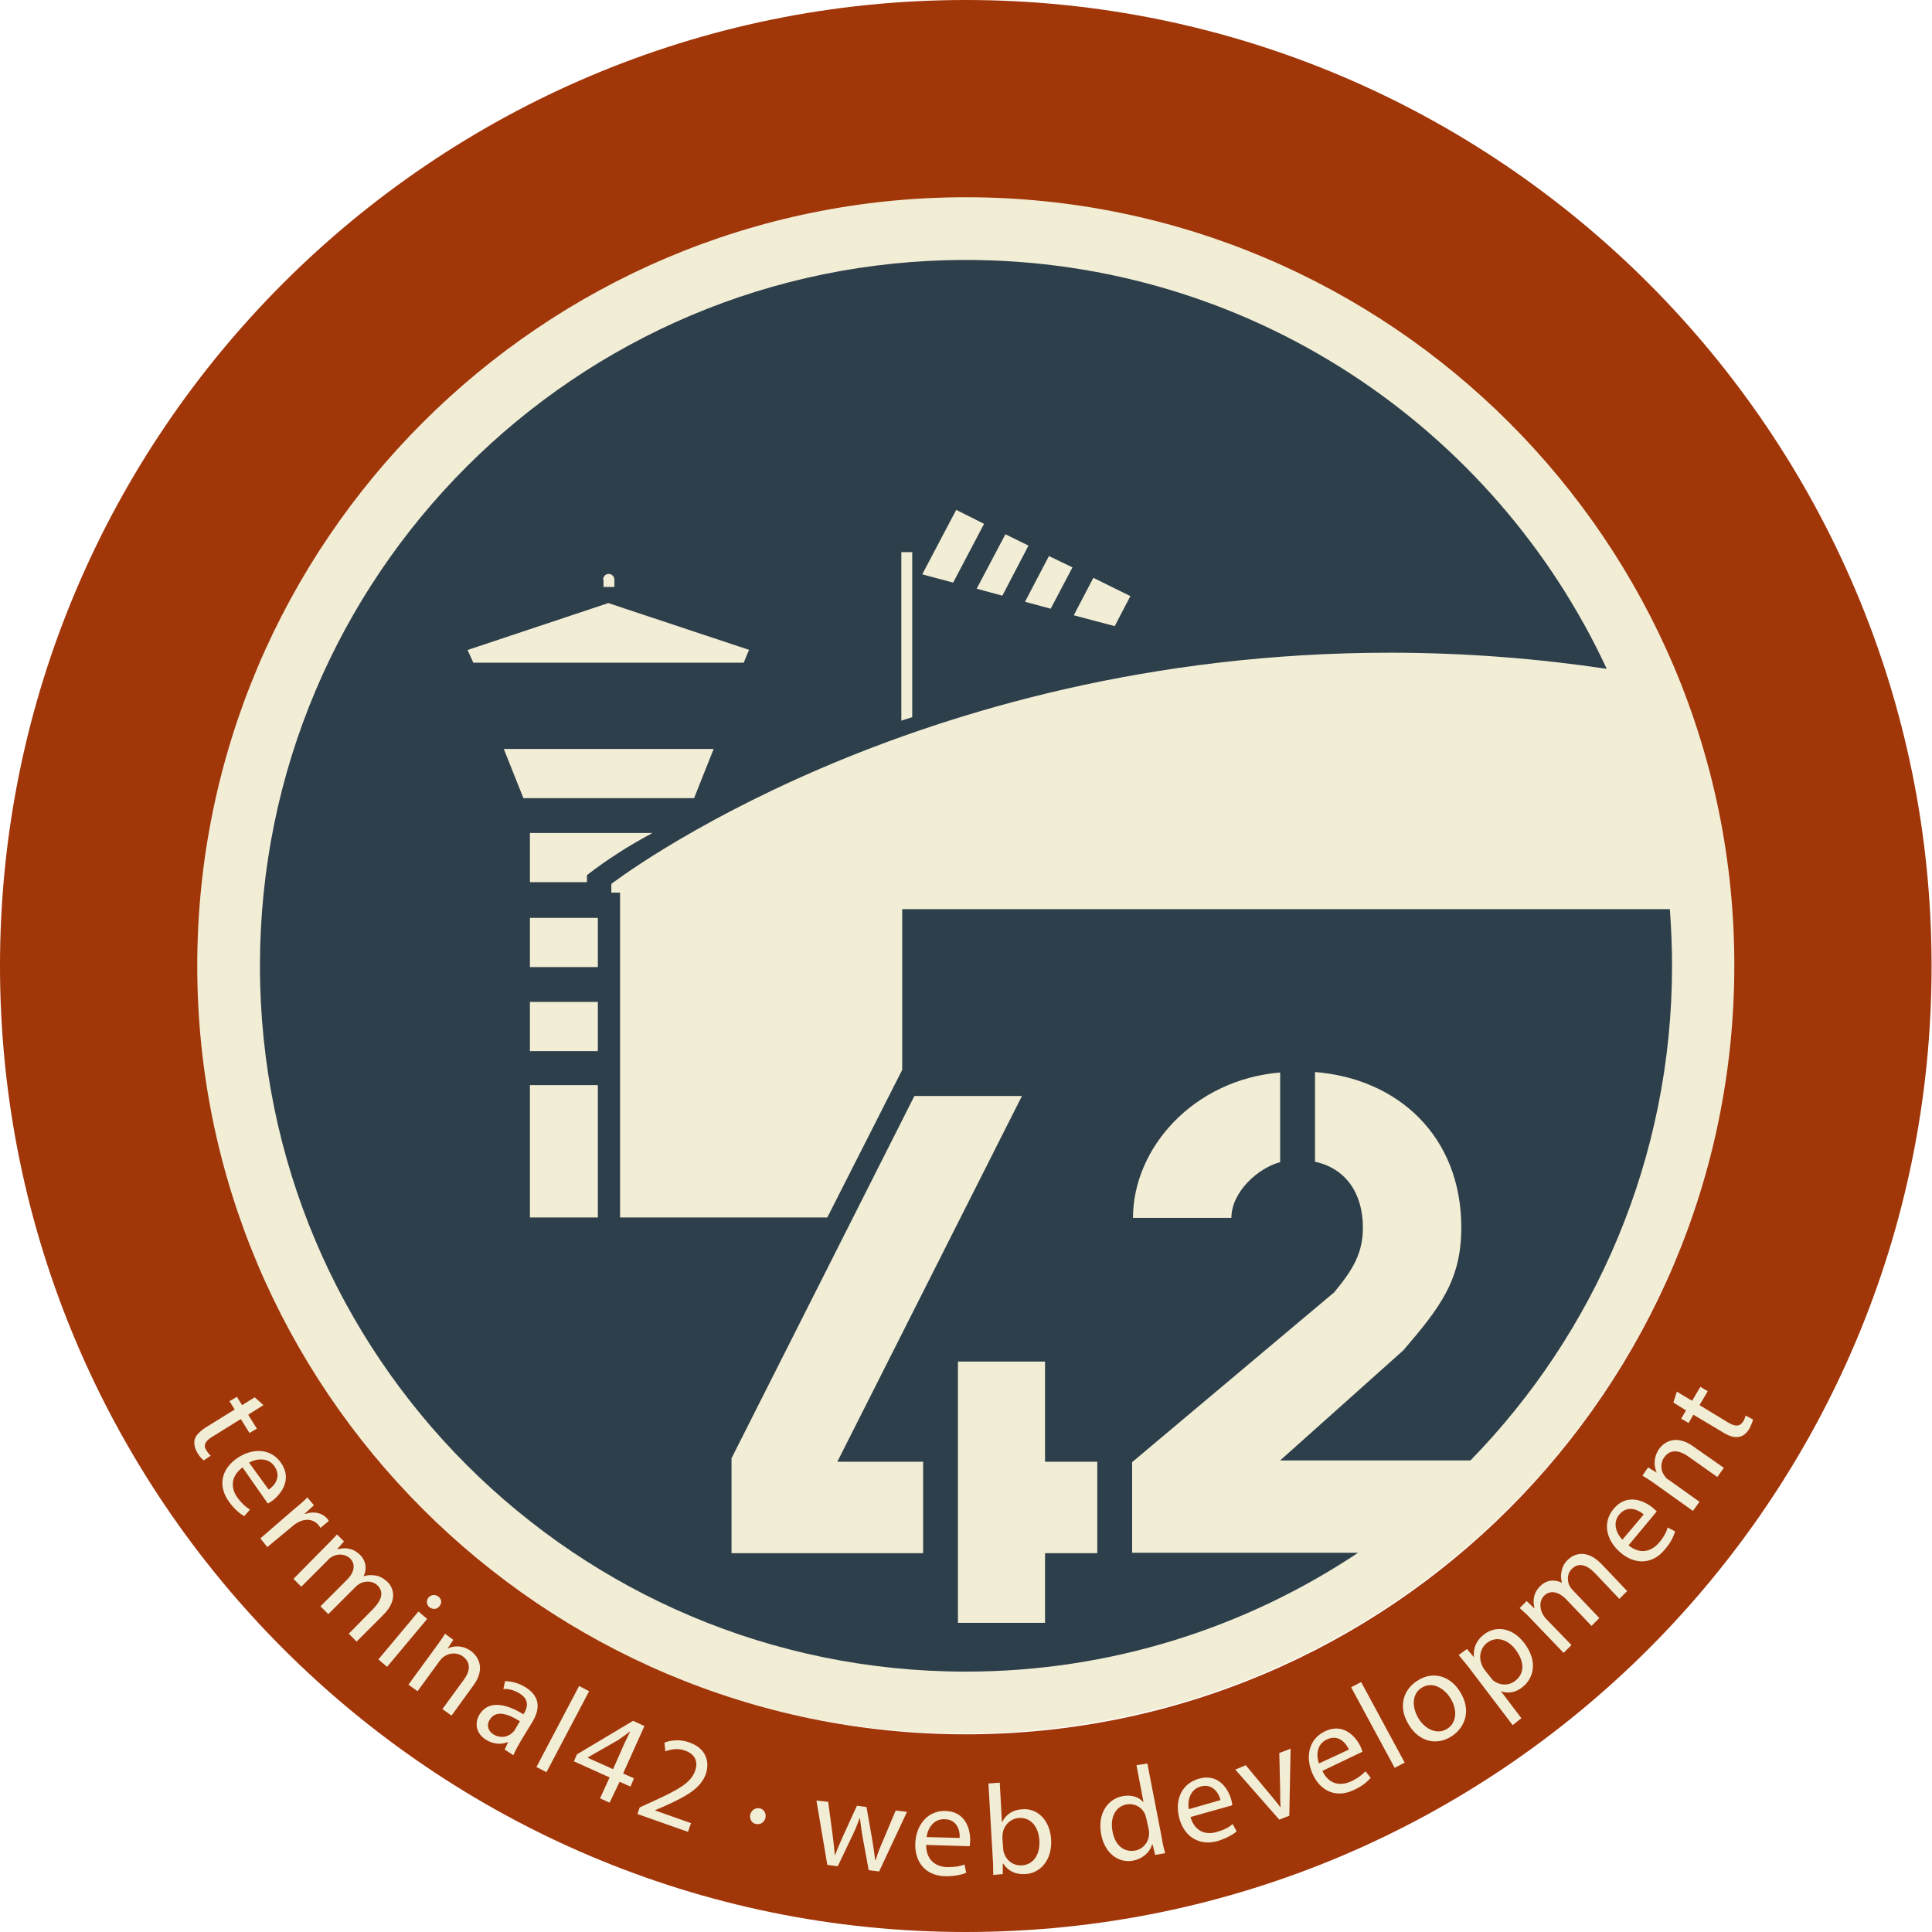
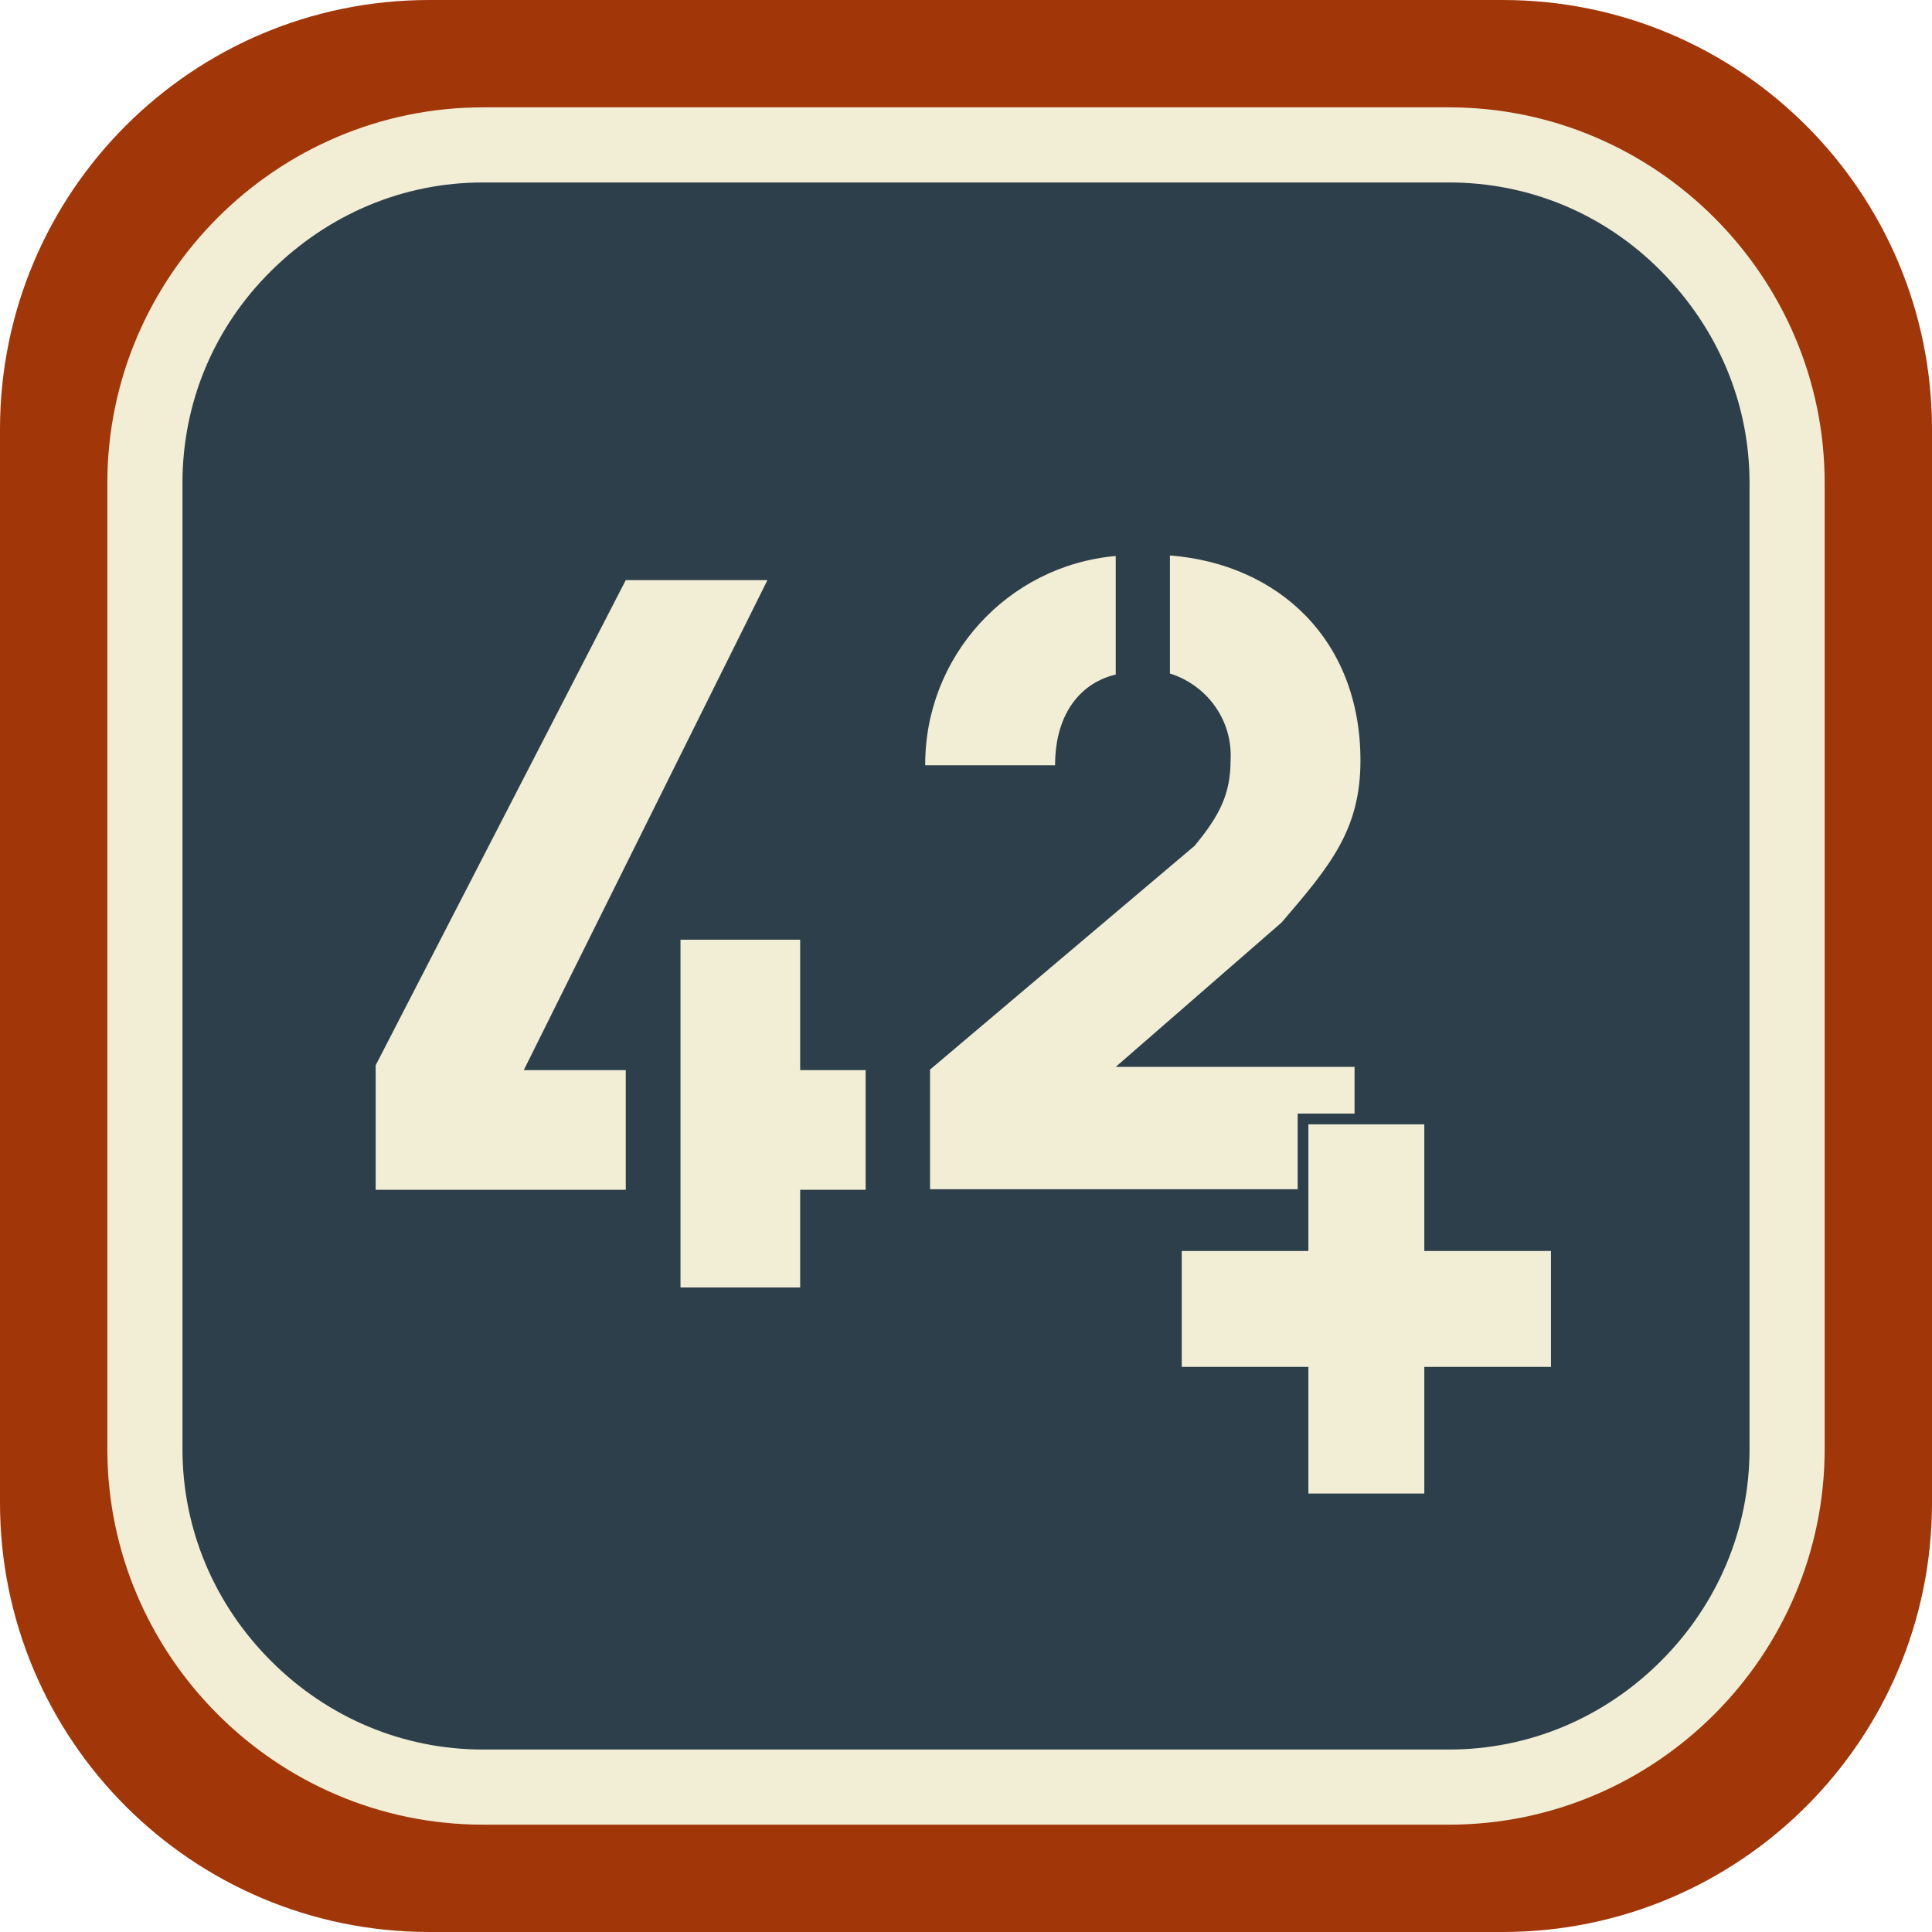
- <svg xmlns="http://www.w3.org/2000/svg" viewBox="0 0 443.7 443.7">
-   <path fill="#f2edd5" d="M398.5 220.9c0 97.9-79.3 177.2-177.2 177.2-97.9 0-177.2-79.3-177.2-177.2 0-97.9 79.3-177.2 177.2-177.2 97.9 0 177.2 79.3 177.2 177.2z" />
-   <path fill="#a13609" d="M221.8 443.7C99.5 443.7 0 344.2 0 221.8 0 99.5 99.5 0 221.8 0c122.3 0 221.8 99.5 221.8 221.8.1 122.4-99.4 221.9-221.8 221.9zm0-398.4c-97.3 0-176.5 79.2-176.5 176.5s79.2 176.5 176.5 176.5 176.5-79.2 176.5-176.5c.1-97.3-79.1-176.5-176.5-176.5z" />
-   <path fill="#2d3f4b" d="m260 335.8 46.4-39c4.5-5.4 6.6-9.2 6.6-14.9 0-7.9-4-13.6-11-15.1v-20.6c19 1.5 33.6 14.7 33.6 35.7 0 12-4.8 18.3-13.3 28.2L294 335.4h43.7C366.3 306.1 384 266 384 221.8c0-4.4-.2-8.7-.5-13H207.2v36.9L190 279.6h-47.6V205h-2v-2s68.8-53.1 178.8-53.1c17.7 0 34.3 1.4 49.8 3.7-25.8-55.5-82-93.9-147.2-93.9-89.6 0-162.1 72.6-162.1 162.1 0 89.6 72.6 162.1 162.1 162.1 33.3 0 64.3-10.1 90.1-27.3H260v-20.8zm34-89.5v20.6c-5 1.3-11.2 6.8-11.2 12.8h-22.6c0-16 13.8-31.7 33.8-33.4zm-152.3-50.2c-4.5 2.9-6.9 4.9-6.9 4.9v1.6h-13.1v-11.3h28.1c0 .1-3.7 1.9-8.1 4.8zm109.4-63.4 8.5 4.2-3.6 6.9-9.4-2.5 4.5-8.6zm-4.8-2.4-5 9.5-5.9-1.6 5.5-10.5 5.4 2.6zm-10.1-5-6 11.5-5.9-1.6 6.6-12.5 5.3 2.6zm-16.6-8.2 6.4 3.2-7.1 13.5-7.1-1.9 7.8-14.8zm-12.6 9.7h2.5v37.9l-2.5.8v-38.7zm-68.5 6.3c0-.7.6-1.3 1.3-1.3.7 0 1.3.6 1.3 1.3v1.7h-2.5v-1.7zm-31.1 16.2h-.1l32.4-10.8 32.5 10.8h-.2l-1.2 2.9h-62.1l-1.3-2.9zm8.3 22.7h48.2l-4.5 11.3h-39.2l-4.5-11.3zm21.6 107.6h-15.6v-30.4h15.6v30.4zm0-38.2h-15.6v-11.3h15.6v11.3zm0-19.3h-15.6v-11.3h15.6v11.3zM212 356.7h-44v-21.8l42-83.2h24.7l-42.4 84H212v21zm40 0h-12v16h-20v-60h20v23h12v21z" />
-   <circle cx="221.8" cy="221.8" r="216.2" fill="none" />
-   <path fill="#f2edd5" d="m60.5 322.7-3.5 2.2 2 3.2-1.7 1-2-3.2-6.6 4.1c-1.5.9-2.1 1.9-1.3 3.1.4.6.7 1 1 1.2l-1.6 1.1c-.4-.3-1-.9-1.5-1.8-.6-1-.8-2.1-.6-3 .3-1 1.2-1.9 2.6-2.8l6.6-4.1-1.2-1.9 1.7-1 1.2 1.9 2.9-1.8 2 1.8zM55.7 337c-2.8 2.1-2.7 4.8-1.2 6.9 1.1 1.5 2 2.2 2.9 2.8l-1.3 1.5c-.9-.5-2.2-1.5-3.5-3.3-2.6-3.6-1.8-7.4 1.7-9.9s7.8-2.5 10.2.9c2.7 3.8.1 7.2-2 8.8-.4.3-.8.5-1 .6l-5.8-8.3zm6 5.1c1.4-.9 3-3 1.3-5.4-1.5-2.1-4.2-1.7-5.8-.8l4.5 6.2zm5.5 4.8c1.3-1.1 2.4-2 3.4-3l1.5 1.8-2.1 1.9.1.1c1.9-.7 3.8-.3 5 1 .2.2.3.4.4.6l-1.9 1.6c-.1-.2-.3-.5-.5-.7-1.2-1.4-3.1-1.5-4.8-.5-.3.2-.7.4-1 .7l-5.9 4.9-1.6-2 7.4-6.4zm7.5 8.3c1-1 1.9-1.9 2.7-2.8L79 354l-1.5 1.7.1.1c1.5-.4 3.4-.4 5.1 1.3 1.4 1.4 1.6 3.3.8 4.9.9-.3 1.7-.3 2.5-.2 1.1.1 2 .6 3 1.5 1.3 1.3 2.5 4.2-1.1 7.7l-6 6-1.8-1.8 5.7-5.8c1.9-2 2.4-3.8.9-5.3-1-1-2.6-1.1-3.9-.5-.3.2-.7.4-1.1.8l-6.3 6.3-1.8-1.8 6.1-6.1c1.6-1.6 2.1-3.5.7-4.9-1.2-1.1-2.9-1.1-4.1-.4-.4.2-.7.4-1 .8l-6.1 6.1-1.8-1.8 7.3-7.4zm12.2 25.9 9.2-11 2 1.7-9.2 11-2-1.7zm14-12.2c-.5.7-1.5.8-2.3.2-.7-.6-.7-1.6-.2-2.2.6-.7 1.6-.8 2.3-.2.8.6.8 1.5.2 2.2zm-.9 9.5c.9-1.2 1.6-2.2 2.2-3.2l1.9 1.4-1.3 2c1.4-.7 3.5-.8 5.4.6 1.6 1.2 3.4 4 .5 7.9l-5 6.9-2.1-1.5 4.9-6.7c1.4-1.9 1.8-3.9-.2-5.4-1.4-1-3.2-.8-4.4.1-.3.2-.6.5-.9.9l-5.1 7-2.1-1.5 6.2-8.5zm15.9 23.4.8-1.7h-.1c-1.3.5-3.1.6-4.9-.5-2.5-1.5-2.7-4-1.6-5.8 1.8-3 5.4-3 10.1-.1l.2-.3c.6-1 1.4-3-1.1-4.5-1.1-.7-2.5-1.1-3.7-1l.4-1.8c1.4 0 3.1.4 4.7 1.4 3.7 2.3 3.1 5.4 1.6 7.9l-2.8 4.6c-.6 1.1-1.2 2.1-1.6 3.1l-2-1.3zm3.5-6.5c-2.4-1.5-5.4-2.8-6.9-.4-.9 1.4-.3 2.7.8 3.4 1.6 1 3.2.6 4.2-.2l.6-.6 1.3-2.2zm13.6-8.1 2.3 1.2-9.8 18.6-2.3-1.2 9.8-18.6zm4.8 25.8 2.2-4.8-8.2-3.7.7-1.6 12.9-7.7 2.6 1.2-4.9 10.9 2.5 1.1-.8 1.9-2.5-1.1-2.3 4.8-2.2-1zm3-6.7 2.6-5.9c.4-.9.9-1.8 1.3-2.7h-.1c-1 .8-1.8 1.3-2.6 1.9l-7 4v.1l5.8 2.6zm5.6 10.3.5-1.5 2.6-1.2c6.2-2.8 9.1-4.4 10.1-7.1.7-1.8.4-3.9-2.4-4.8-1.6-.6-3.3-.2-4.4.2l-.2-2c1.6-.6 3.7-.8 5.8 0 3.9 1.4 4.6 4.6 3.7 7.2-1.2 3.4-4.6 5.2-9.7 7.5l-1.9.8v.1l8.2 2.9-.7 2-11.6-4.1zm25.9.1c.3-1 1.2-1.6 2.2-1.4 1 .2 1.5 1.2 1.3 2.2-.3 1-1.1 1.6-2.2 1.4-1-.2-1.5-1.2-1.3-2.2zm17.9-2.9 1 7.5c.2 1.6.4 3.2.5 4.7h.1c.5-1.4 1.2-2.9 1.8-4.3l3.2-7 2.2.3 1.3 7.4c.3 1.8.5 3.3.7 4.8h.1c.4-1.4 1-2.9 1.7-4.5l2.9-6.9 2.6.3-6.4 13.7-2.4-.3-1.3-7.1c-.3-1.6-.5-3.1-.7-4.8h-.1c-.6 1.7-1.2 3.1-1.9 4.5l-3.1 6.5-2.4-.3-2.5-14.8 2.7.3zm22.5 9.9c0 3.5 2.2 5 4.8 5.1 1.9 0 3-.2 4-.6l.4 1.9c-.9.4-2.5.8-4.8.8-4.4-.1-7-3.1-6.9-7.4s2.8-7.7 6.9-7.6c4.7.1 5.8 4.3 5.7 6.9 0 .5-.1.9-.1 1.2l-10-.3zm7.7-1.6c.1-1.7-.6-4.3-3.5-4.3-2.6-.1-3.9 2.3-4.1 4.1l7.6.2zm7.7 8.5c0-1 0-2.4-.1-3.7l-1-17.3 2.6-.2.5 9h.1c.8-1.7 2.4-2.8 4.7-2.9 3.5-.2 6.2 2.6 6.5 6.9.3 5.1-2.8 7.9-6 8-2.1.1-3.8-.6-5-2.4h-.1v2.4l-2.2.2zm2.3-5.9c0 .3.1.6.2.9.6 1.8 2.2 2.9 4.1 2.8 2.7-.2 4.2-2.5 4-5.8-.2-2.9-1.8-5.2-4.6-5.1-1.8.1-3.4 1.4-3.8 3.4 0 .3-.1.7-.1 1.1l.2 2.7zm33.1-19.7 3.3 17c.2 1.3.5 2.7.8 3.6l-2.3.4-.6-2.4h-.1c-.5 1.7-2 3.2-4.3 3.7-3.4.7-6.6-1.7-7.4-6-.9-4.7 1.4-8.1 4.9-8.8 2.2-.4 3.8.3 4.7 1.3h.1l-1.6-8.4 2.5-.4zm-.2 12.8c-.1-.3-.2-.8-.3-1.1-.7-1.6-2.3-2.6-4.3-2.3-2.6.5-3.8 3.1-3.2 6.2.5 2.9 2.4 4.9 5.2 4.4 1.7-.3 3.1-1.8 3.2-3.8 0-.4 0-.7-.1-1.1l-.5-2.3zm10.1-.5c1 3.4 3.6 4.2 6.1 3.4 1.8-.5 2.8-1.1 3.6-1.8l.9 1.7c-.8.7-2.2 1.5-4.3 2.2-4.2 1.2-7.6-.9-8.8-5-1.2-4.2.3-8.1 4.4-9.3 4.5-1.3 6.8 2.3 7.5 4.9.1.5.2.9.2 1.2l-9.6 2.7zm6.9-3.9c-.4-1.6-1.8-3.9-4.6-3.1-2.5.7-3 3.4-2.7 5.2l7.3-2.1zm5.8-8 5.5 6.6c.9 1.1 1.7 2 2.4 3h.1c-.1-1.2-.1-2.5-.1-3.9l-.2-8.5 2.6-1-.3 15.4-2.3.9-10.1-11.5 2.4-1zm17.6 1.3c1.5 3.2 4.2 3.5 6.6 2.4 1.7-.8 2.6-1.6 3.3-2.3l1.2 1.5c-.7.8-1.9 1.9-3.9 2.8-4 1.9-7.6.3-9.4-3.6-1.8-3.9-1-8.1 2.8-9.9 4.2-2 7.1 1.2 8.2 3.6.2.5.3.9.4 1.1l-9.2 4.4zm6.1-4.9c-.7-1.5-2.4-3.6-5.1-2.3-2.4 1.1-2.4 3.8-1.8 5.5l6.9-3.2zm.5-14.3 2.3-1.2 10 18.5-2.3 1.2-10-18.5zm25 1c2.8 4.5 1 8.4-2 10.3-3.3 2.1-7.3 1.3-9.7-2.6-2.6-4.1-1.4-8.1 1.9-10.2 3.5-2.3 7.5-1.2 9.8 2.5zm-9.5 6.2c1.7 2.7 4.5 3.7 6.6 2.3 2.1-1.3 2.4-4.3.7-7-1.3-2.1-4-4-6.6-2.4-2.5 1.6-2.1 4.8-.7 7.1zm12.1-11c-1.1-1.5-2.1-2.6-2.9-3.6l1.9-1.4 1.6 1.9c-.2-2 .5-3.9 2.4-5.3 2.8-2.1 6.6-1.4 9.2 2.1 3.1 4.1 2.2 8-.5 10.1-1.5 1.2-3.3 1.5-4.9.9l4.7 6.2-2 1.6-9.5-12.5zm4.4 1.5c.2.3.5.6.7.8 1.5 1.1 3.5 1.2 5 0 2.2-1.7 2.1-4.4.1-7.1-1.7-2.3-4.4-3.3-6.6-1.6-1.4 1.1-2 3.1-1.2 5 .1.3.3.7.5 1l1.5 1.9zm9.5-13.2c-1-1.1-1.9-1.9-2.8-2.7l1.6-1.6 1.7 1.6.1-.1c-.4-1.5-.3-3.4 1.4-5 1.4-1.4 3.3-1.5 4.9-.7-.2-.9-.3-1.7-.1-2.5.2-1.1.6-2 1.6-2.9 1.4-1.3 4.3-2.4 7.7 1.2l5.8 6.1-1.8 1.8-5.6-5.9c-1.9-2-3.8-2.5-5.3-1-1.1 1-1.1 2.6-.6 3.8.2.3.4.7.8 1.1l6.1 6.4-1.8 1.8-5.9-6.2c-1.6-1.6-3.5-2.1-4.9-.8-1.2 1.1-1.1 2.9-.5 4.1.2.4.4.7.7 1.1l6 6.2-1.8 1.8-7.3-7.6zm22.2-17.1c2.7 2.2 5.3 1.4 7-.6 1.2-1.4 1.7-2.5 2-3.5l1.7.9c-.3 1-.9 2.5-2.4 4.2-2.8 3.4-6.8 3.5-10.1.7s-4.3-6.9-1.6-10.1c3-3.6 7-1.9 9-.2.4.3.7.7.9.8l-6.5 7.8zm3.5-7.1c-1.3-1.1-3.7-2.2-5.6 0-1.7 2-.6 4.5.7 5.8l4.9-5.8zm2.9-6.8c-1.2-.9-2.2-1.5-3.2-2.1l1.3-1.9 2 1.2c-.7-1.4-.8-3.5.5-5.4 1.1-1.6 3.9-3.5 7.9-.6l7 4.9-1.5 2.1-6.8-4.8c-1.9-1.3-4-1.7-5.4.3-1 1.4-.8 3.2.2 4.4.2.3.5.6.9.8l7 5-1.5 2.1-8.4-6zm4.7-21.4 3.5 2.1 1.9-3.2 1.7 1-1.9 3.2 6.6 4c1.5.9 2.6 1 3.4-.2.4-.6.5-1.1.6-1.4l1.7.9c-.1.5-.4 1.3-.9 2.2-.6 1-1.5 1.7-2.4 1.8-1 .2-2.3-.2-3.7-1.1l-6.7-4-1.1 1.9-1.7-1 1.1-1.9-2.9-1.8.8-2.5z" />
+ <svg xmlns="http://www.w3.org/2000/svg" xml:space="preserve" id="Ebene_2_00000003082143268403364210000017331588248483125951_" x="0" y="0" style="enable-background:new 0 0 360 360" version="1.1" viewBox="0 0 360 360">
+   <style>.st2{fill:#f2edd5}</style>
+   <g id="bg">
+     <path d="M80 0h200c44.2 0 80 35.8 80 80v200c0 44.2-35.8 80-80 80H80c-44.2 0-80-35.8-80-80V80C0 35.8 35.8 0 80 0z" style="fill:#a13609" />
+     <path d="M95 25h170c38.7 0 70 31.3 70 70v170c0 38.7-31.3 70-70 70H95c-38.7 0-70-31.3-70-70V95c0-38.7 31.3-70 70-70z" style="fill:#2d3f4b" />
+   </g>
+   <path id="frame" d="M270 34c14.9 0 28.9 5.8 39.5 16.5S326 75.1 326 90v180c0 14.9-5.9 28.9-16.5 39.5S284.9 326 270 326H90c-14.9 0-28.9-5.9-39.5-16.5S34 284.9 34 270V90c0-14.9 5.8-28.9 16.5-39.5S75.1 34 90 34h180m0-14H90c-38.5 0-70 31.5-70 70v180c0 38.5 31.5 70 70 70h180c38.5 0 70-31.5 70-70V90c0-38.5-31.5-70-70-70z" class="st2" />
+   <g id="icon">
+     <path d="M207.9 125.7v-22.1c-20.2 1.8-35.6 18.8-35.5 39h24.2c0-10.1 5.2-15.5 11.3-16.9z" class="st2" />
+     <path d="M238.8 171.9c9.1-10.6 14.7-17.3 14.7-30.2 0-22.4-15.2-36.6-35.5-38.2v22c7 2.2 11.7 8.8 11.3 16.1 0 6.2-1.9 10.2-6.7 16l-49.3 41.7v22.3h79.1v-22.8h-44.5l30.9-26.9zM143 108.1h-26.4L70 198.5v23.2h46.6v-22.3h-19z" class="st2" />
+     <path d="M149.1 175.1h-22.3v64.8h22.3v-18.2h12.2v-22.3h-12.2z" class="st2" />
+     <path d="M290 232.1h-23.6v-23.6h-23.6v23.6h-23.6v23.6h23.6v23.6h23.6v-23.6H290z" style="fill:#f2edd5;stroke:#2d3f4b;stroke-width:2;stroke-miterlimit:10" />
+   </g>
</svg>
